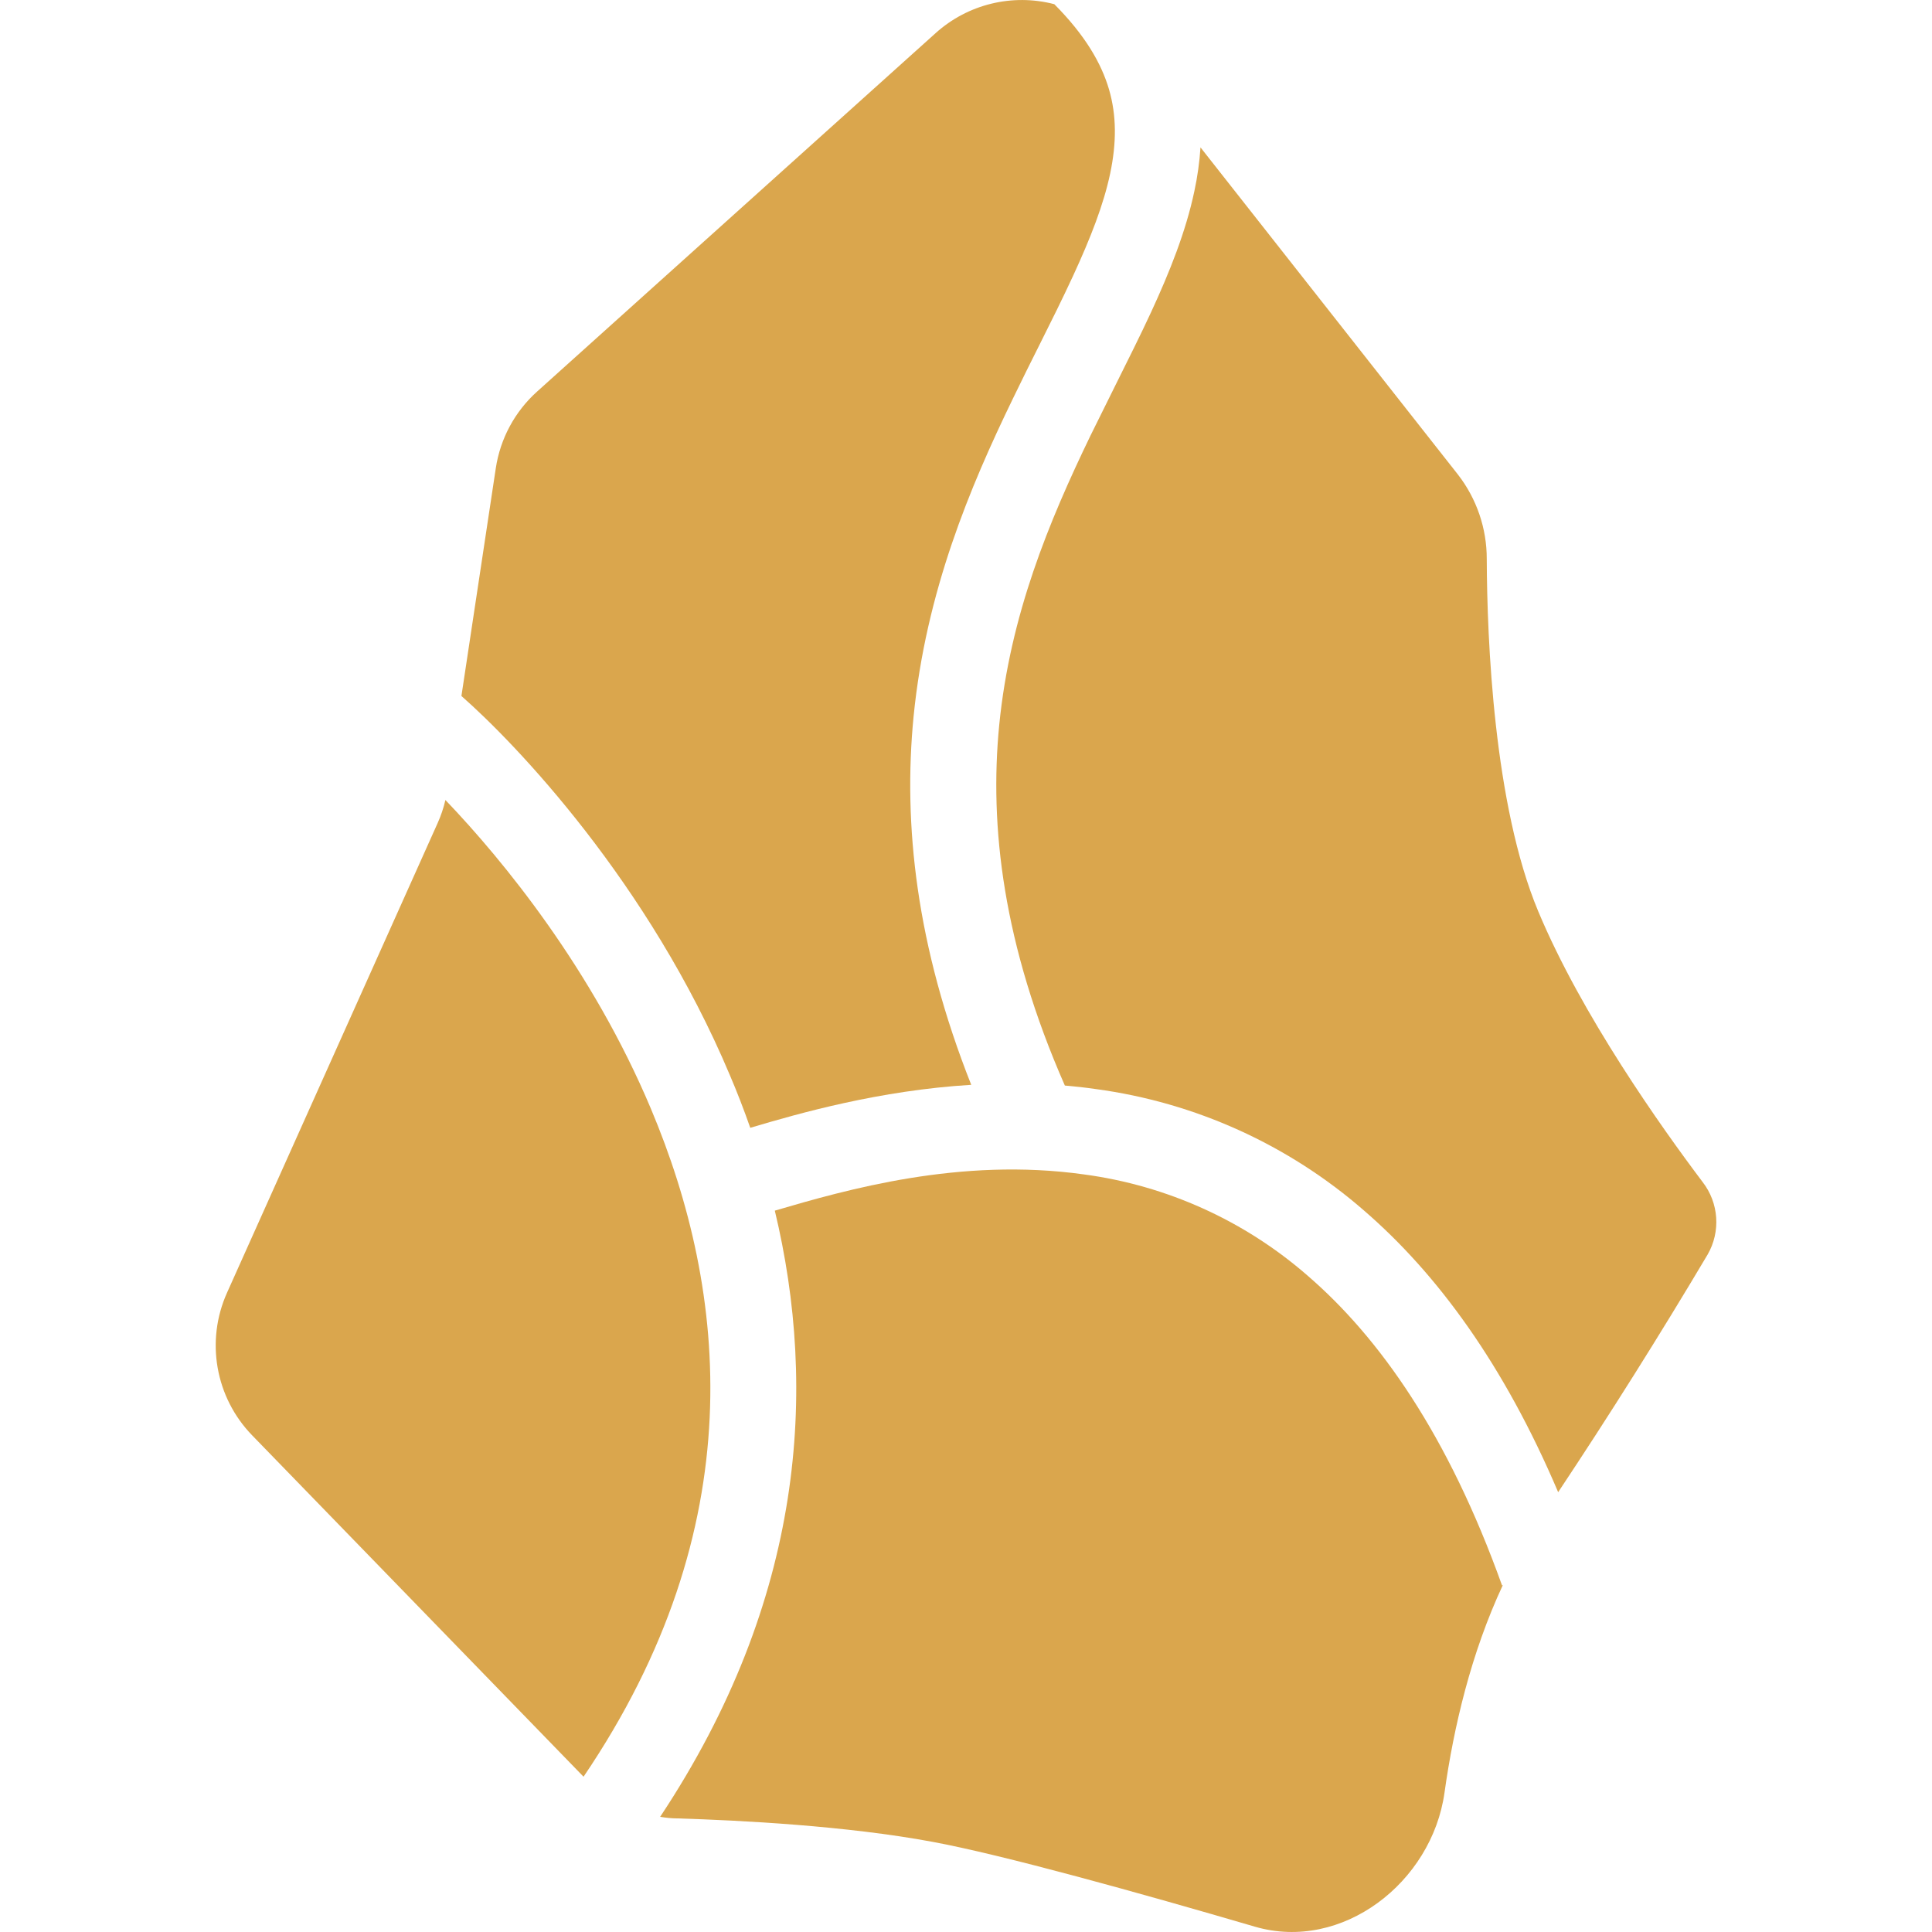
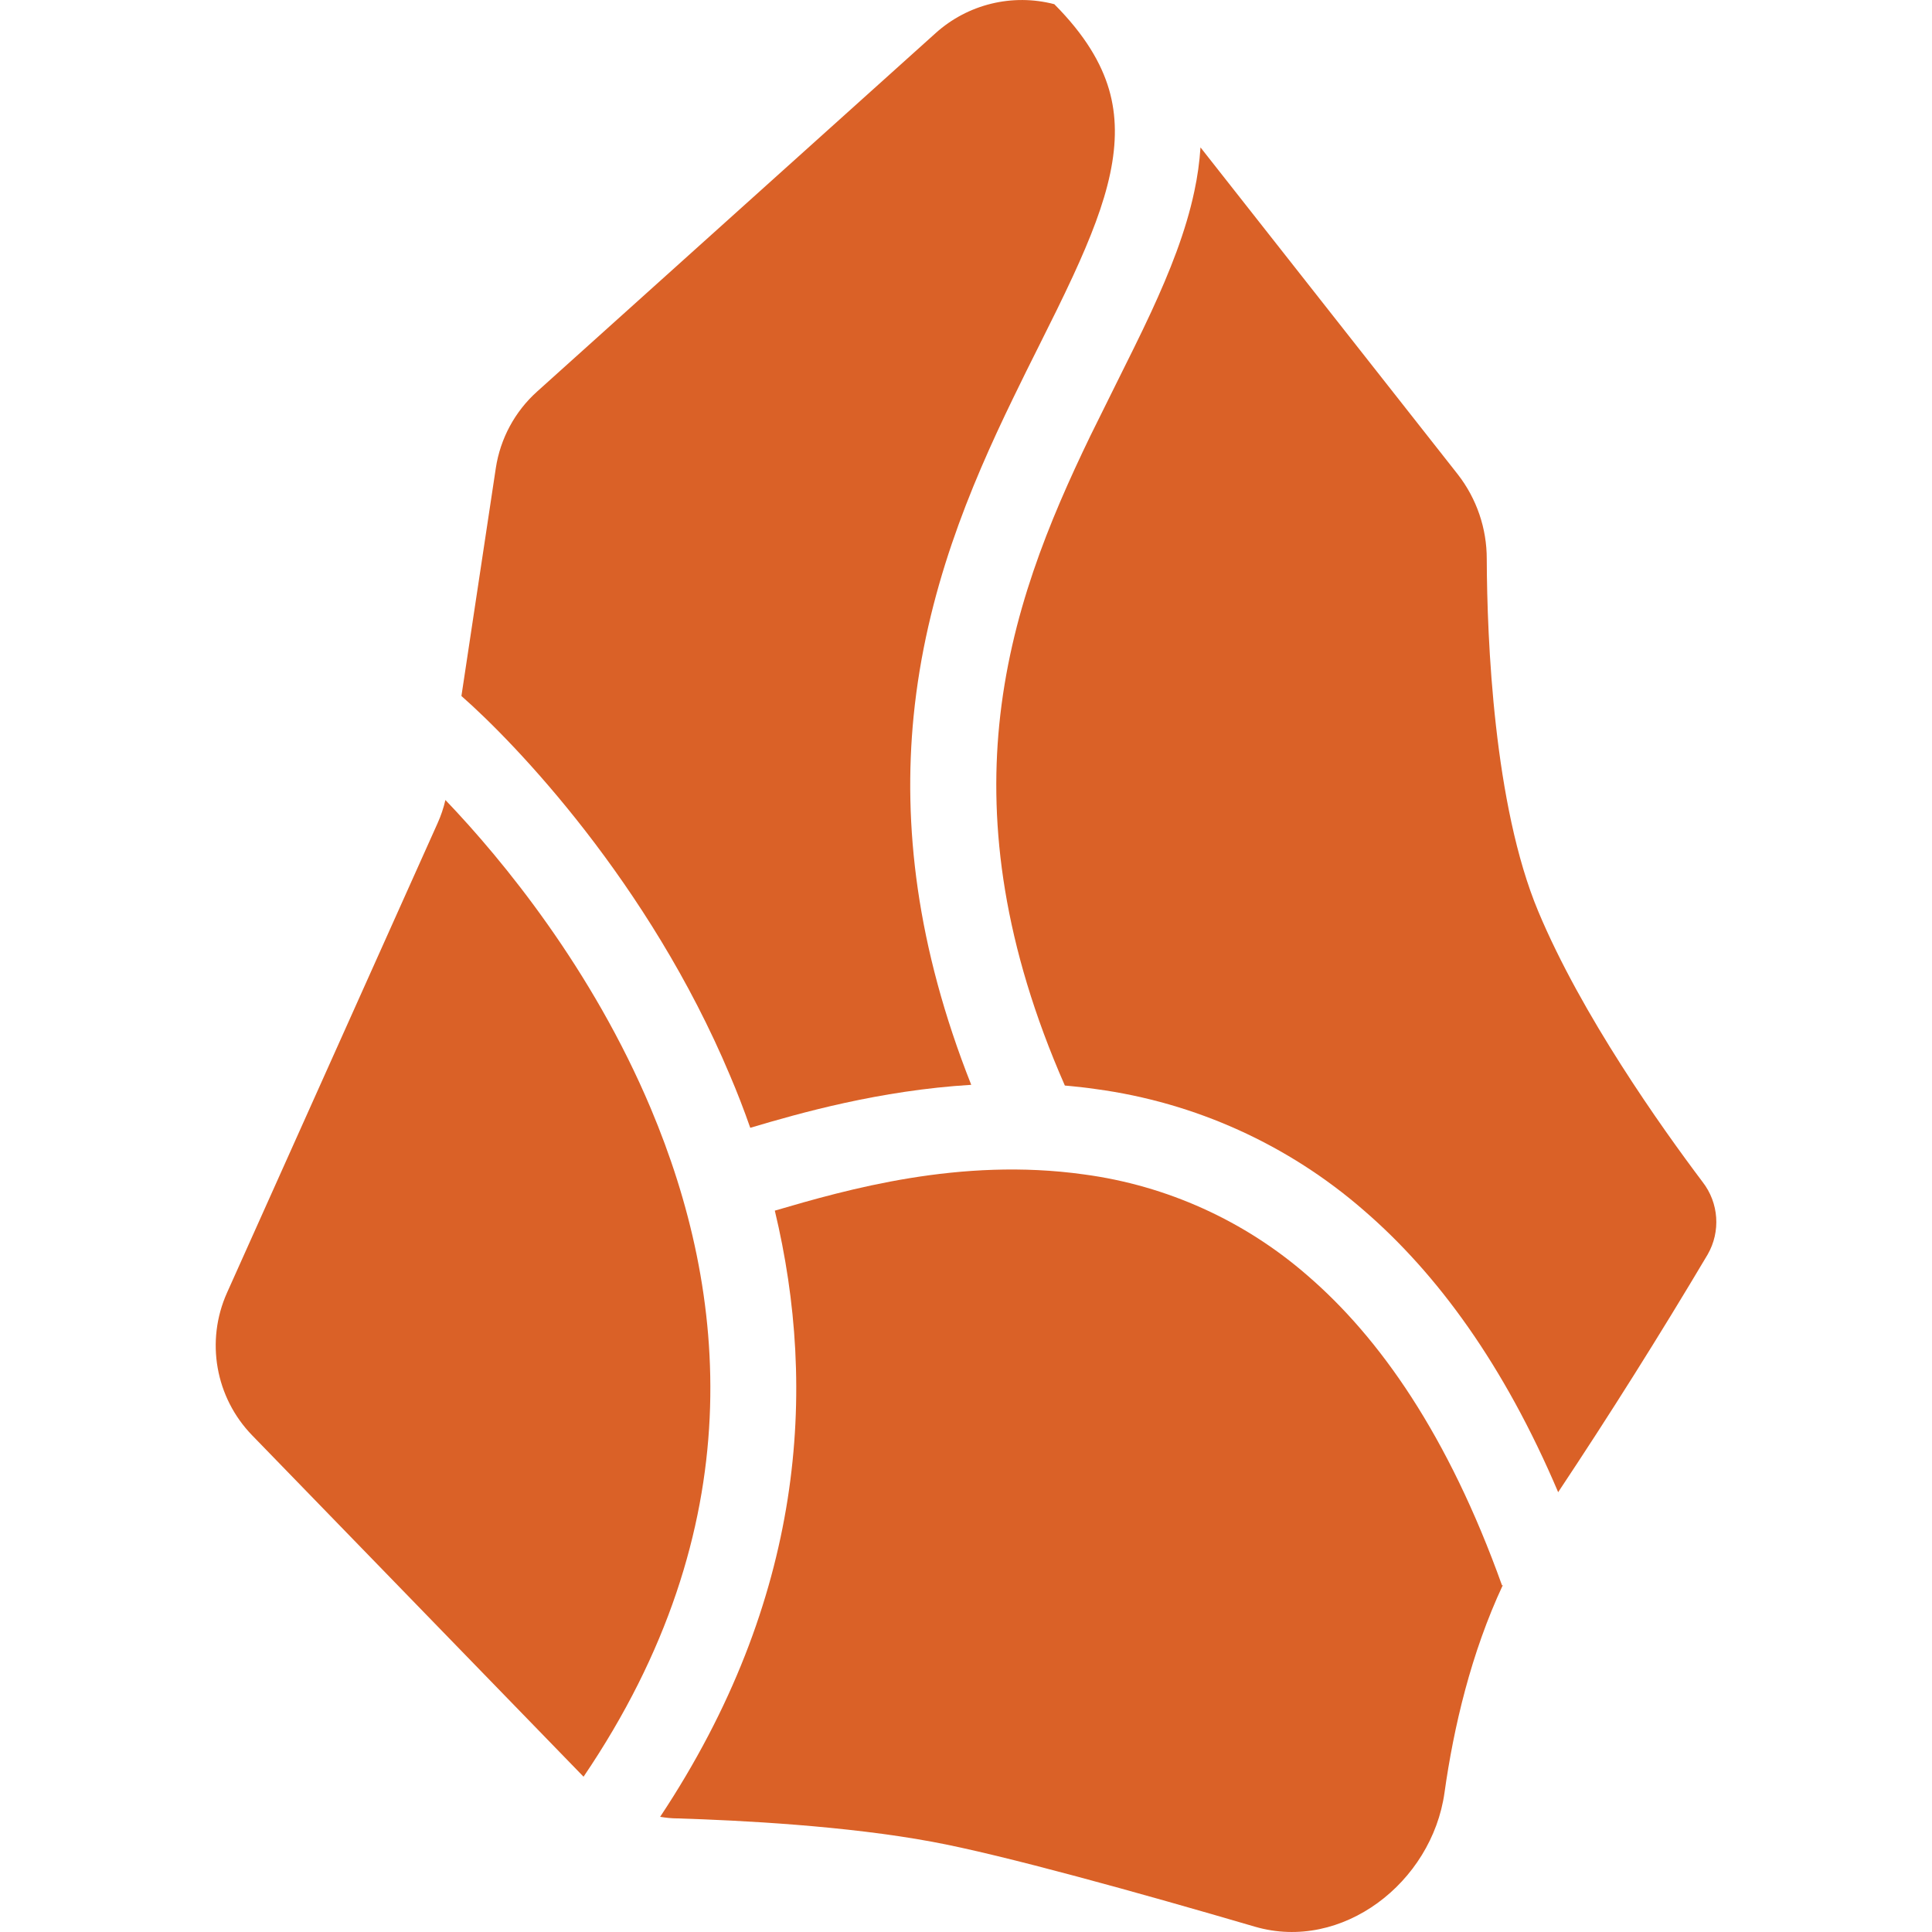
- <svg xmlns="http://www.w3.org/2000/svg" fill="#DAA64D" role="img" viewBox="0 0 24 24">
+ <svg xmlns="http://www.w3.org/2000/svg" fill="#DA6127" role="img" viewBox="0 0 24 24">
  <path d="M19.355 18.538a68.967 68.959 0 0 0 1.858-2.954.81.81 0 0 0-.062-.9c-.516-.685-1.504-2.075-2.042-3.362-.553-1.321-.636-3.375-.64-4.377a1.707 1.707 0 0 0-.358-1.05l-3.198-4.064a3.744 3.744 0 0 1-.076.543c-.106.503-.307 1.004-.536 1.5-.134.29-.29.6-.446.914l-.31.626c-.516 1.068-.997 2.227-1.132 3.59-.124 1.26.046 2.73.815 4.481.128.011.257.025.386.044a6.363 6.363 0 0 1 3.326 1.505c.916.79 1.744 1.922 2.415 3.5z" />
  <path d="M8.199 22.569c.073.012.146.02.22.02.78.024 2.095.092 3.16.29.87.16 2.593.64 4.01 1.055 1.083.316 2.198-.548 2.355-1.664.114-.814.33-1.735.725-2.58l-.01.005c-.67-1.87-1.522-3.078-2.416-3.849a5.295 5.295 0 0 0-2.778-1.257c-1.54-.216-2.952.19-3.84.45.532 2.218.368 4.829-1.425 7.531z" />
  <path d="M5.533 9.938c-.023.1-.056.197-.098.29L2.82 16.059a1.602 1.602 0 0 0 .313 1.772l4.116 4.24c2.103-3.101 1.796-6.02.836-8.3-.728-1.73-1.832-3.081-2.55-3.831z" />
  <path d="M9.32 14.01c.615-.183 1.606-.465 2.745-.534-.683-1.725-.848-3.233-.716-4.577.154-1.552.7-2.847 1.235-3.95.113-.235.223-.454.328-.664.149-.297.288-.577.419-.86.217-.47.379-.885.46-1.27.08-.38.08-.72-.014-1.043-.095-.325-.297-.675-.68-1.06a1.6 1.6 0 0 0-1.475.36l-4.95 4.452a1.602 1.602 0 0 0-.513.952l-.427 2.83c.672.59 2.328 2.316 3.335 4.711.09.21.175.43.253.653z" />
</svg>
